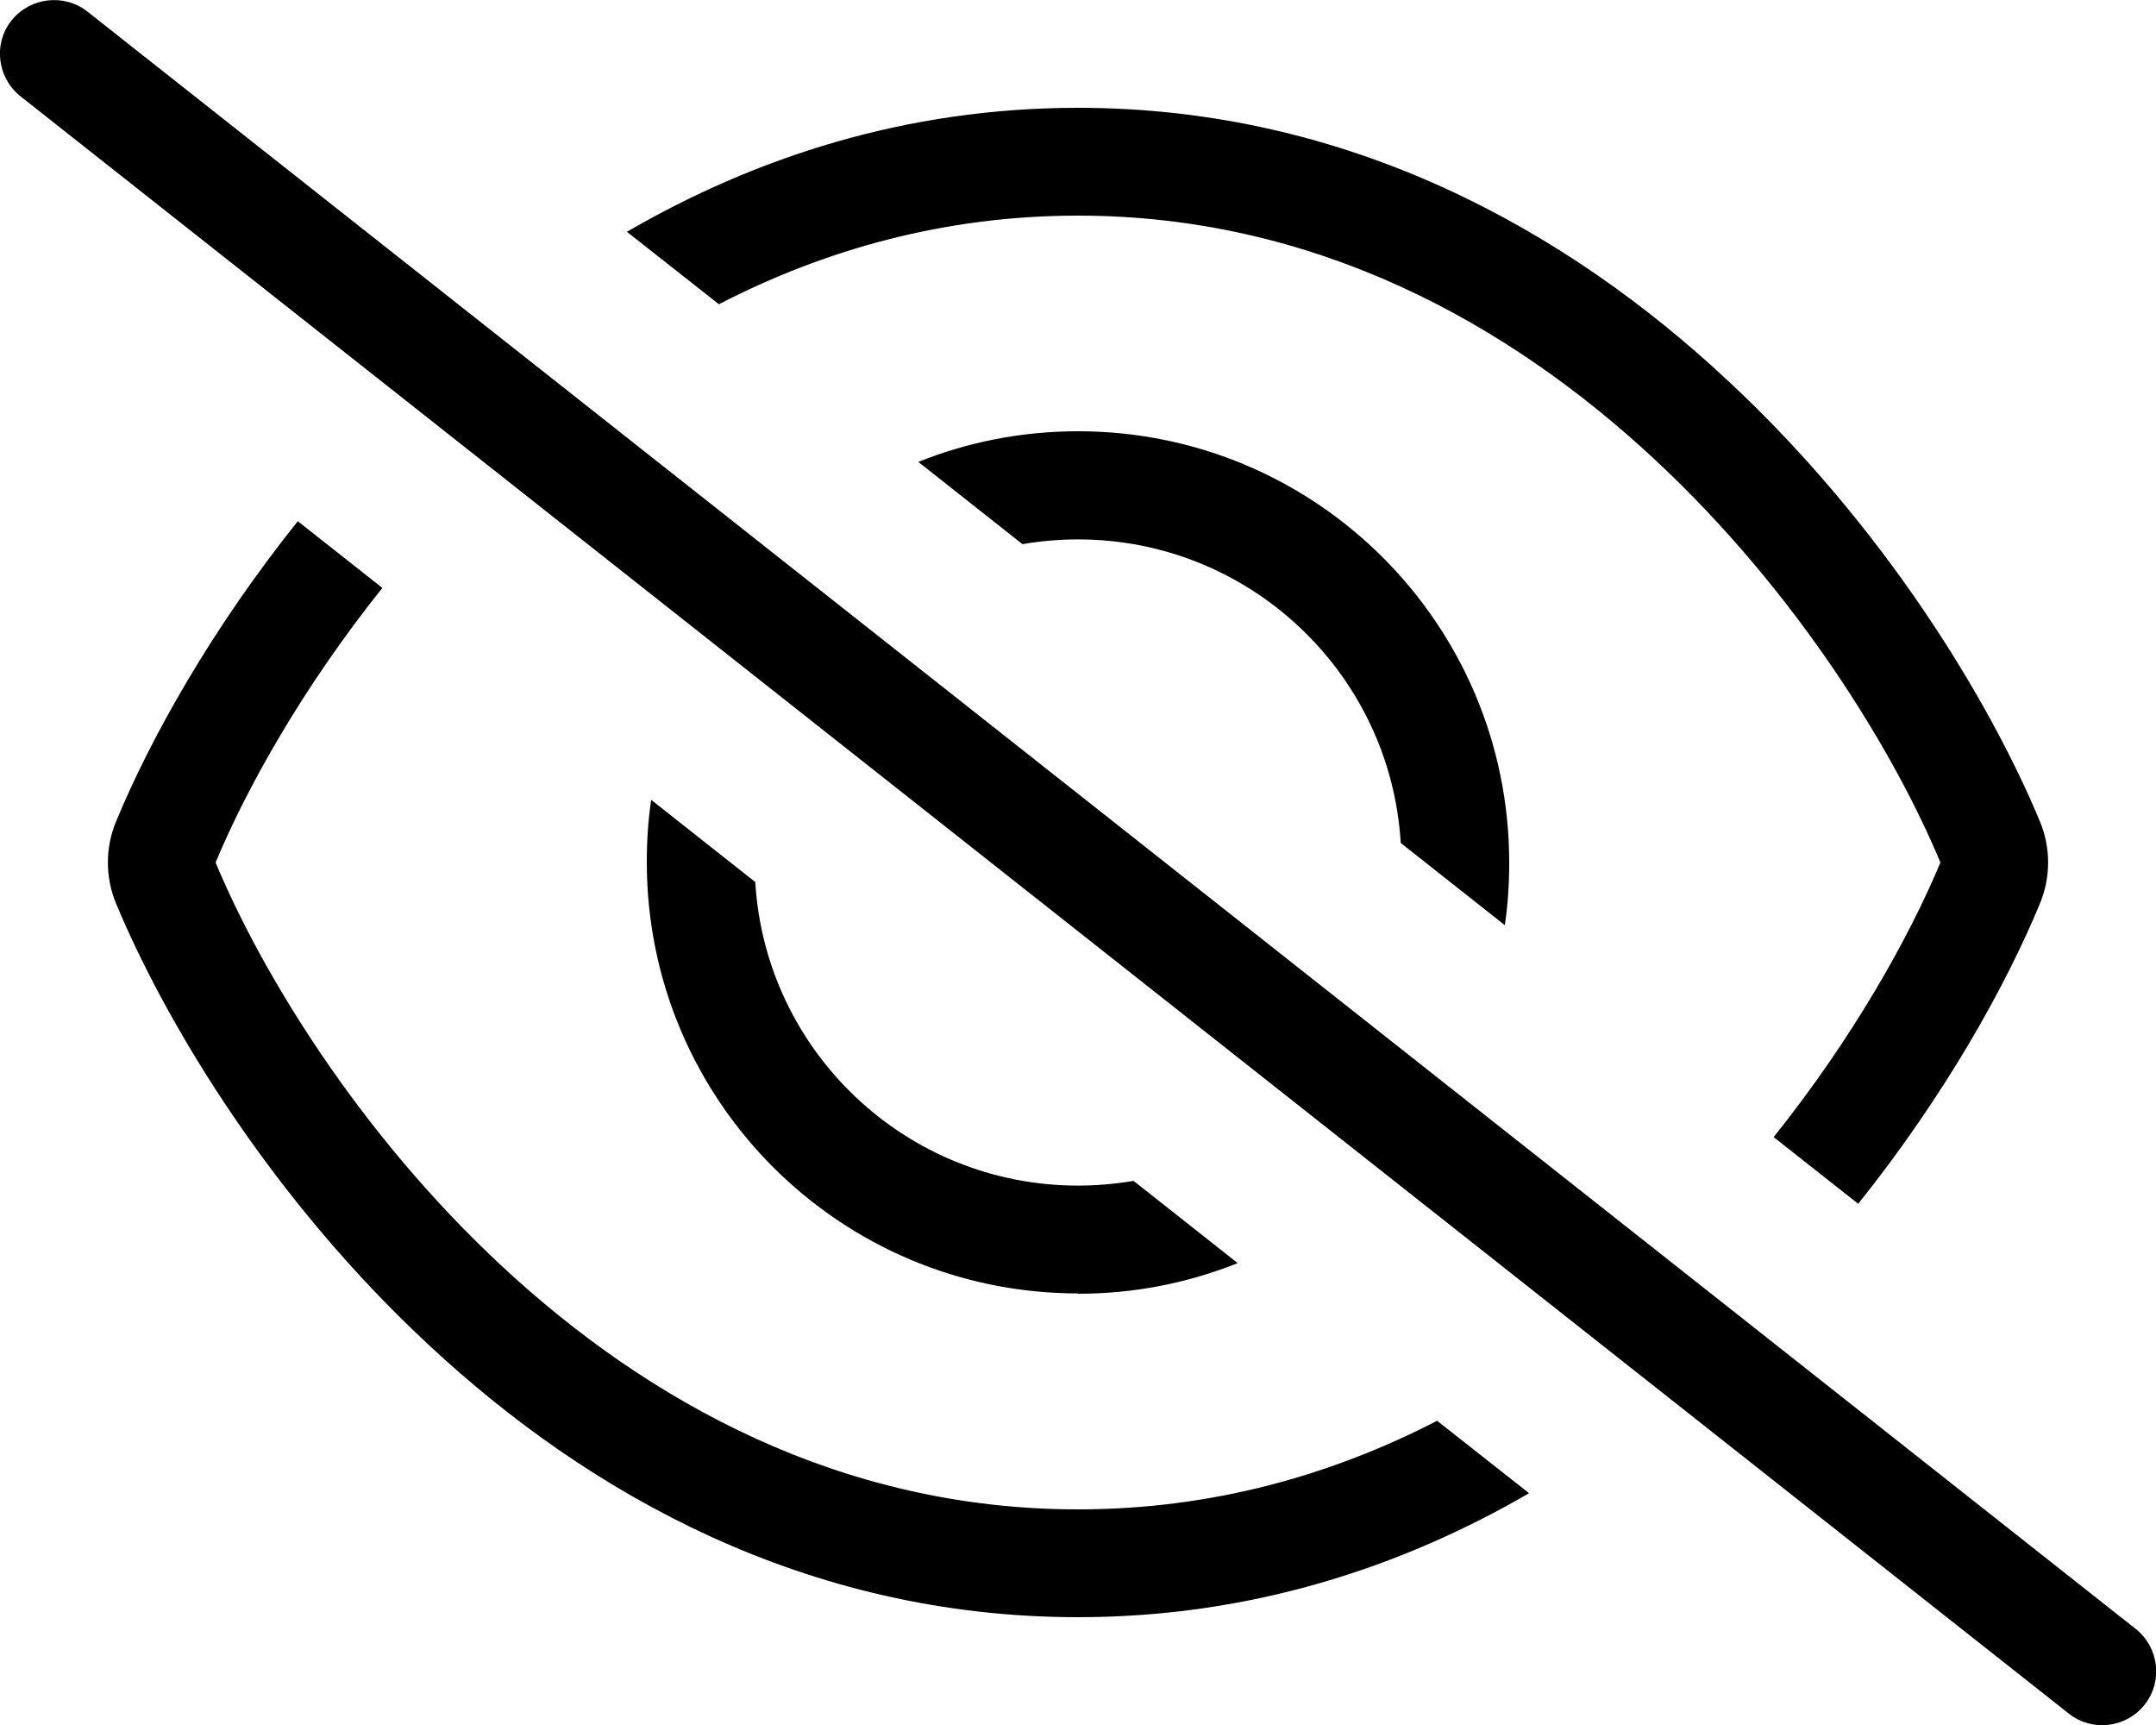
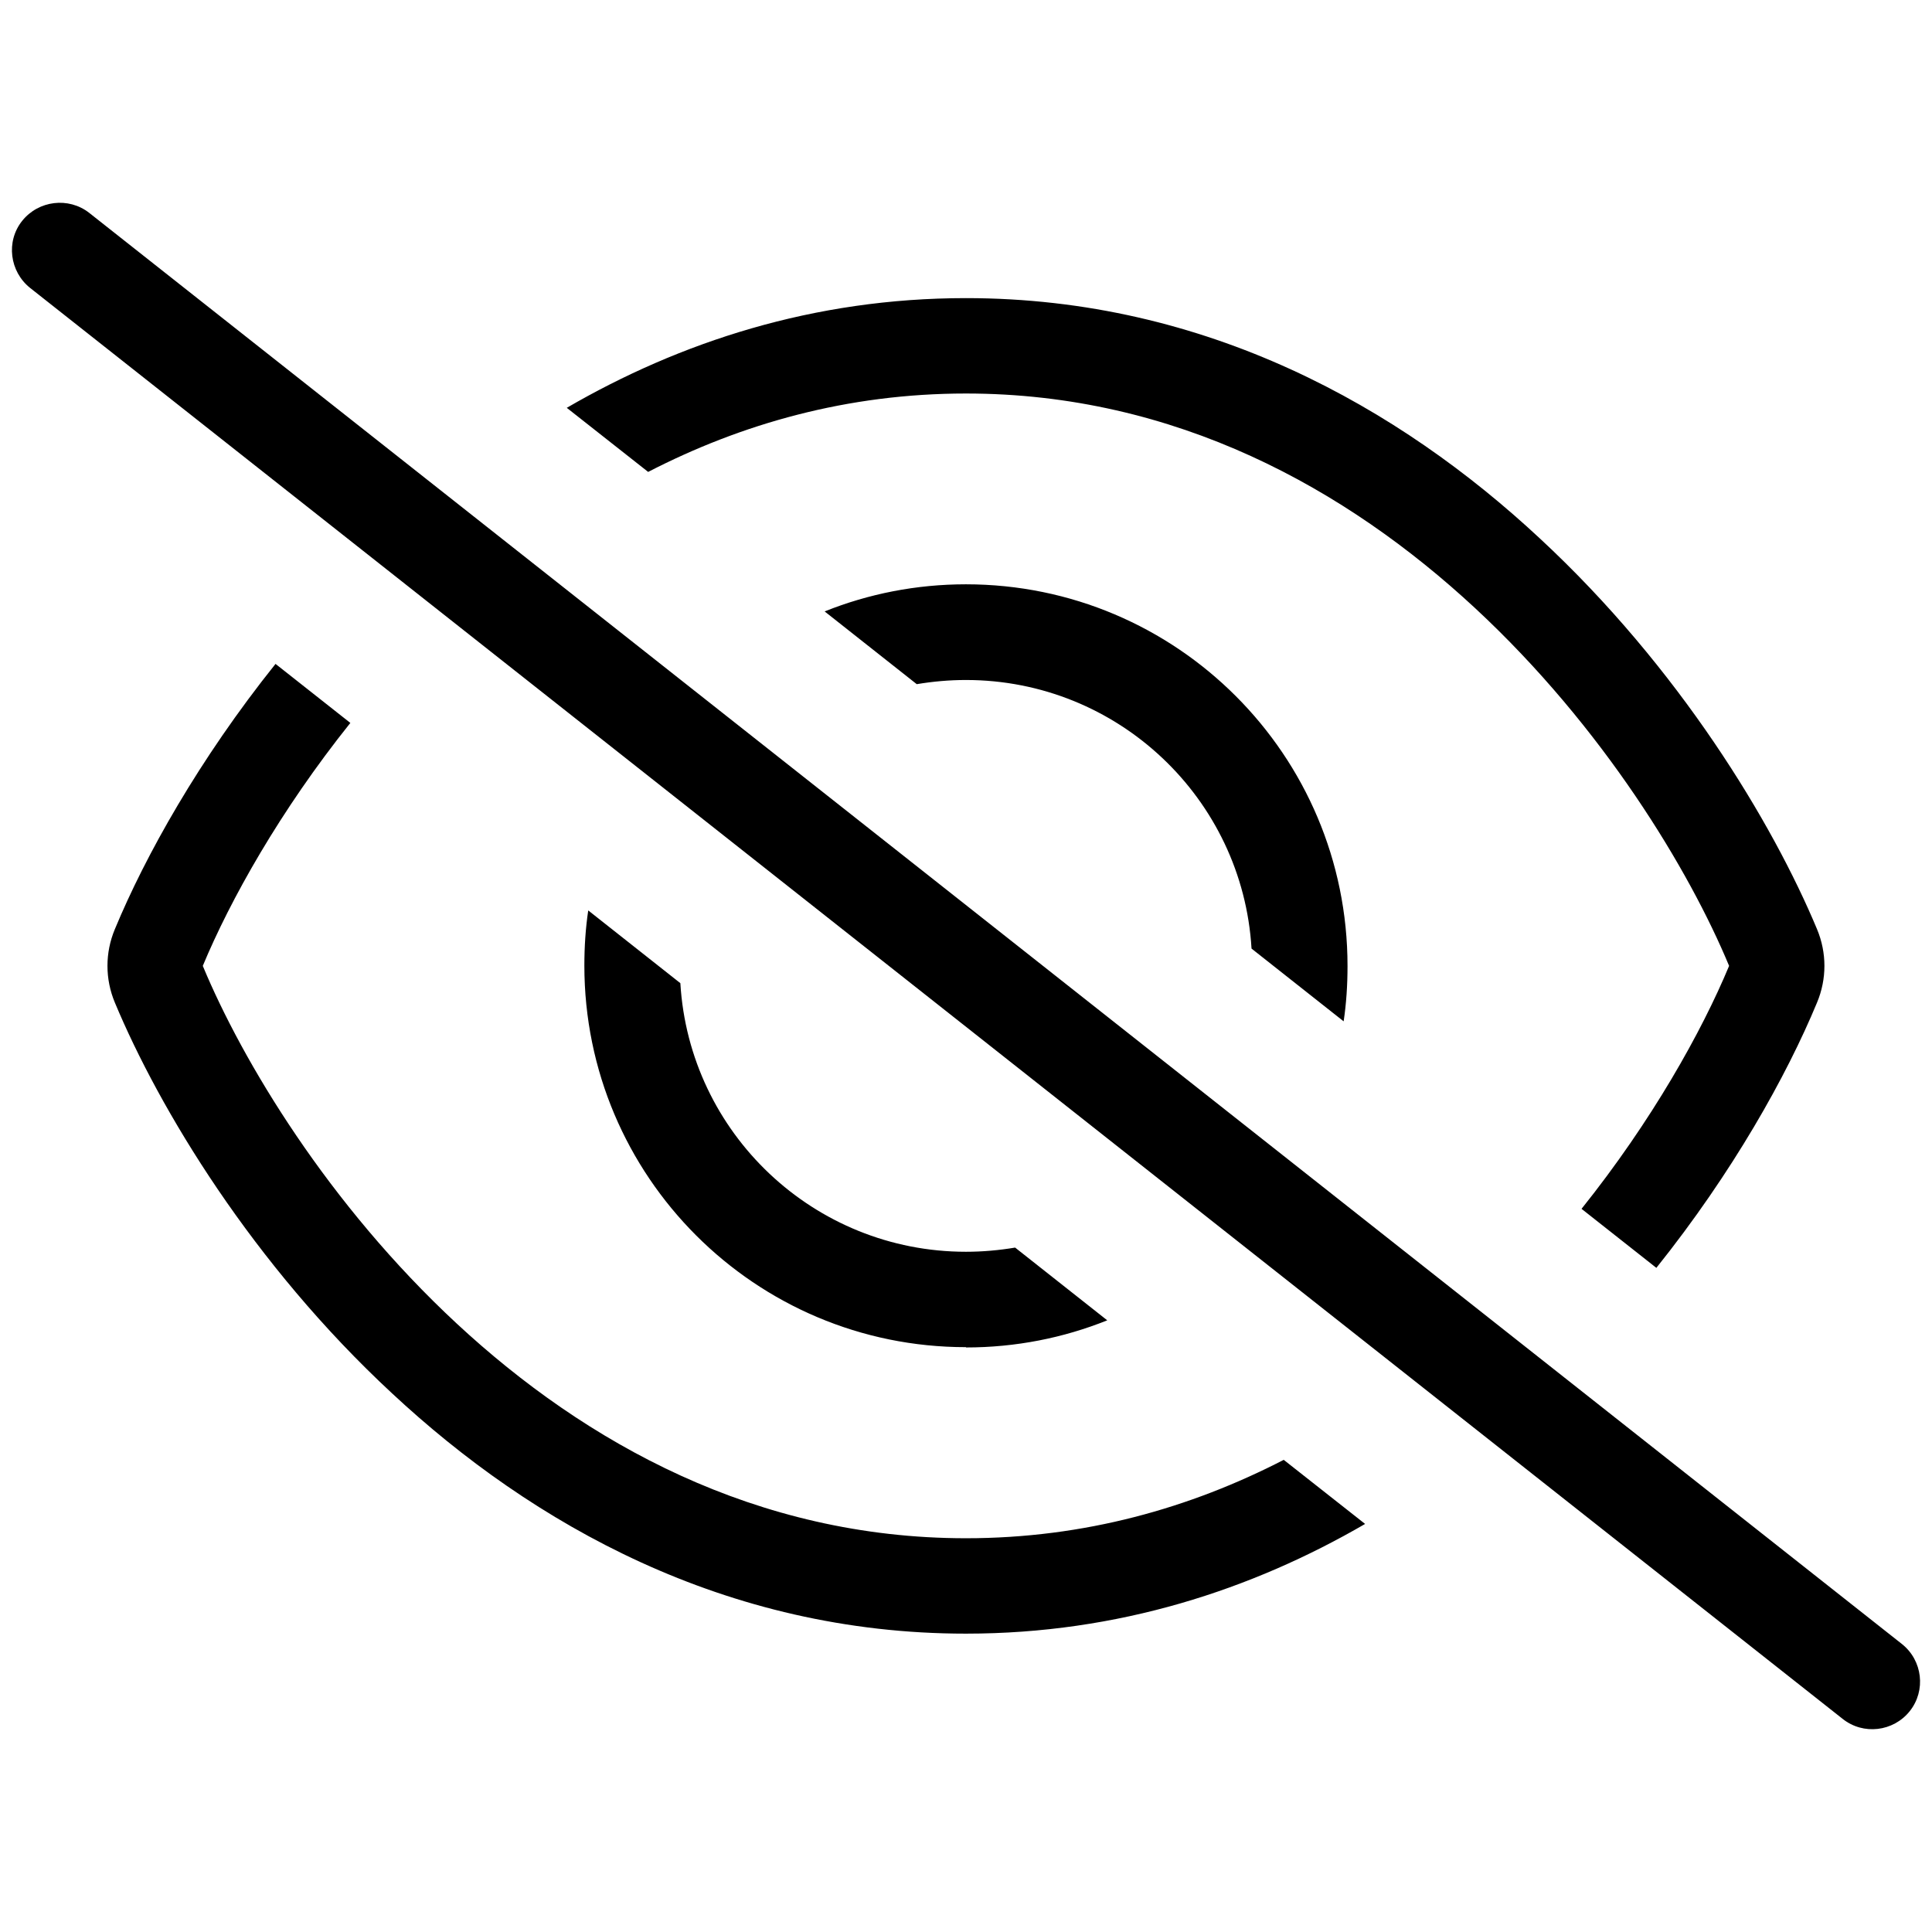
- <svg xmlns="http://www.w3.org/2000/svg" viewBox="0 0 640 512">
-   <path d="M25.9 3.4C19-2 8.9-.8 3.4 6.1S-.8 23.1 6.1 28.6l608 480c6.9 5.5 17 4.3 22.5-2.6s4.3-17-2.6-22.5L25.9 3.4zM605.5 268.3c3.3-7.9 3.3-16.7 0-24.6c-14.9-35.7-46.2-87.7-93-131.1C465.5 68.8 400.8 32 320 32c-51.2 0-96 14.8-133.9 36.8l27.3 21.5C244.6 74.2 280.2 64 320 64c70.4 0 127.7 32 170.8 72c43.1 40 71.9 88 85.2 120c-9.2 22.1-25.9 52-49.5 81.5l25.1 19.8c25.6-32 43.7-64.4 53.9-89zM88.4 154.7c-25.6 32-43.7 64.4-53.9 89c-3.3 7.9-3.3 16.7 0 24.6c14.9 35.7 46.2 87.7 93 131.1C174.5 443.2 239.2 480 320 480c51.2 0 96-14.8 133.9-36.8l-27.3-21.5C395.4 437.8 359.8 448 320 448c-70.4 0-127.7-32-170.8-72C106.1 336 77.3 288 64 256c9.2-22.1 25.9-52 49.5-81.5L88.4 154.7zM320 384c16.7 0 32.7-3.2 47.4-9.1l-30.9-24.4c-5.4 .9-10.9 1.4-16.5 1.4c-51 0-92.8-39.8-95.8-90.1l-30.9-24.4c-.9 6-1.3 12.2-1.3 18.5c0 70.7 57.3 128 128 128zM448 256c0-70.7-57.3-128-128-128c-16.7 0-32.7 3.2-47.4 9.1l30.9 24.4c5.4-.9 10.9-1.4 16.5-1.4c51 0 92.8 39.8 95.8 90.1l30.9 24.4c.9-6 1.3-12.2 1.3-18.5z" />
+ <svg xmlns="http://www.w3.org/2000/svg" height="500" viewBox="0 0 500 500" width="500">
+   <path d="m0 0h500v500h-500z" fill="none" />
+   <path d="m23.087 55.088c-5.324-4.166-13.116-3.241-17.359 2.083-4.243 5.323-3.24 13.115 2.083 17.359l469.073 370.32c5.323 4.243 13.115 3.317 17.358-2.006 4.244-5.323 3.318-13.115-2.006-17.359zm447.162 204.37c2.546-6.095 2.546-12.884 0-18.979-11.496-27.542-35.644-67.66-71.75-101.143-36.26-33.792-86.177-62.183-148.514-62.183-39.501 0-74.064 11.418-103.304 28.391l21.062 16.587c24.071-12.421 51.536-20.29 82.242-20.29 54.314 0 98.521 24.688 131.773 55.548 33.251 30.86 55.47 67.892 65.731 92.58-7.097 17.05-19.981 40.118-38.189 62.877l19.365 15.276c19.75-24.688 33.714-49.685 41.584-68.664zm-398.943-87.642c-19.751 24.688-33.715 49.684-41.584 68.663-2.546 6.095-2.546 12.884 0 18.979 11.495 27.543 35.643 67.661 71.749 101.144 36.261 33.792 86.177 62.183 148.514 62.183 39.501 0 74.064-11.418 103.304-28.391l-21.062-16.587c-24.071 12.421-51.536 20.29-82.242 20.29-54.313 0-98.52-24.688-131.772-55.548s-55.471-67.892-65.732-92.58c7.098-17.05 19.982-40.118 38.189-62.877zm178.679 176.905c12.884 0 25.228-2.469 36.569-7.021l-23.839-18.824c-4.166.694-8.409 1.08-12.73 1.08-39.346 0-71.595-30.706-73.91-69.512l-23.839-18.825c-.694 4.629-1.003 9.412-1.003 14.273 0 54.545 44.207 98.752 98.752 98.752zm98.752-98.752c0-54.545-44.207-98.752-98.752-98.752-12.884 0-25.228 2.469-36.569 7.02l23.839 18.825c4.167-.694 8.41-1.08 12.73-1.08 39.347 0 71.595 30.706 73.91 69.512l23.839 18.825c.695-4.629 1.003-9.413 1.003-14.273z" />
</svg>
